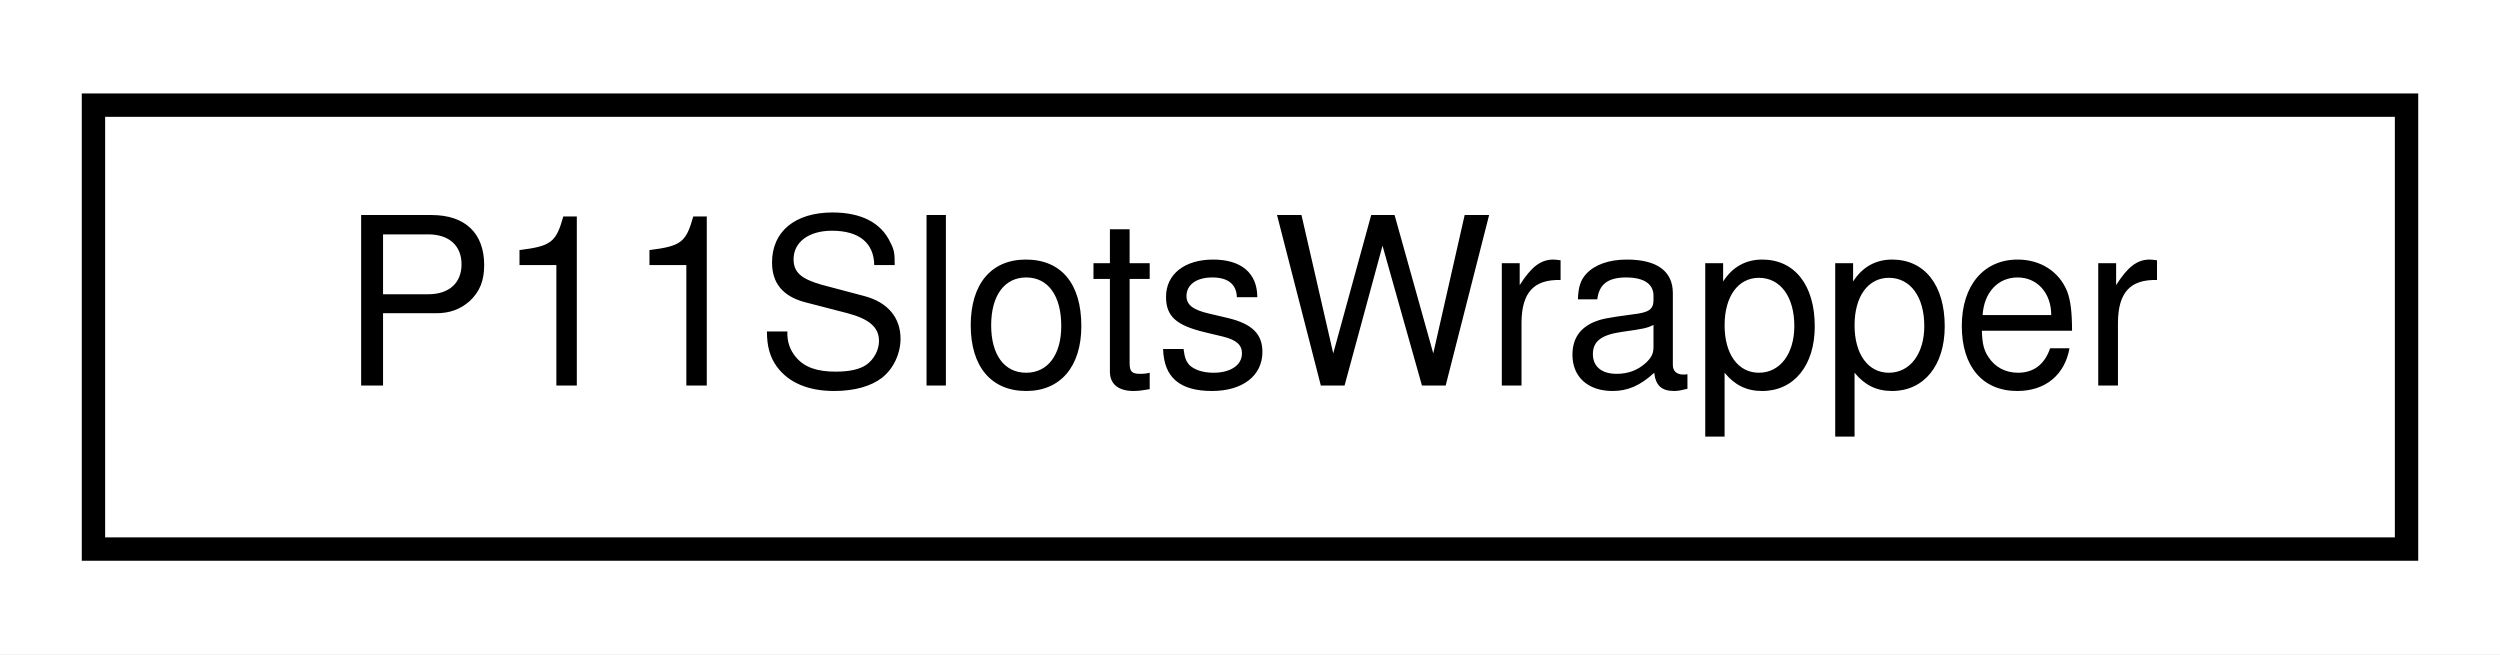
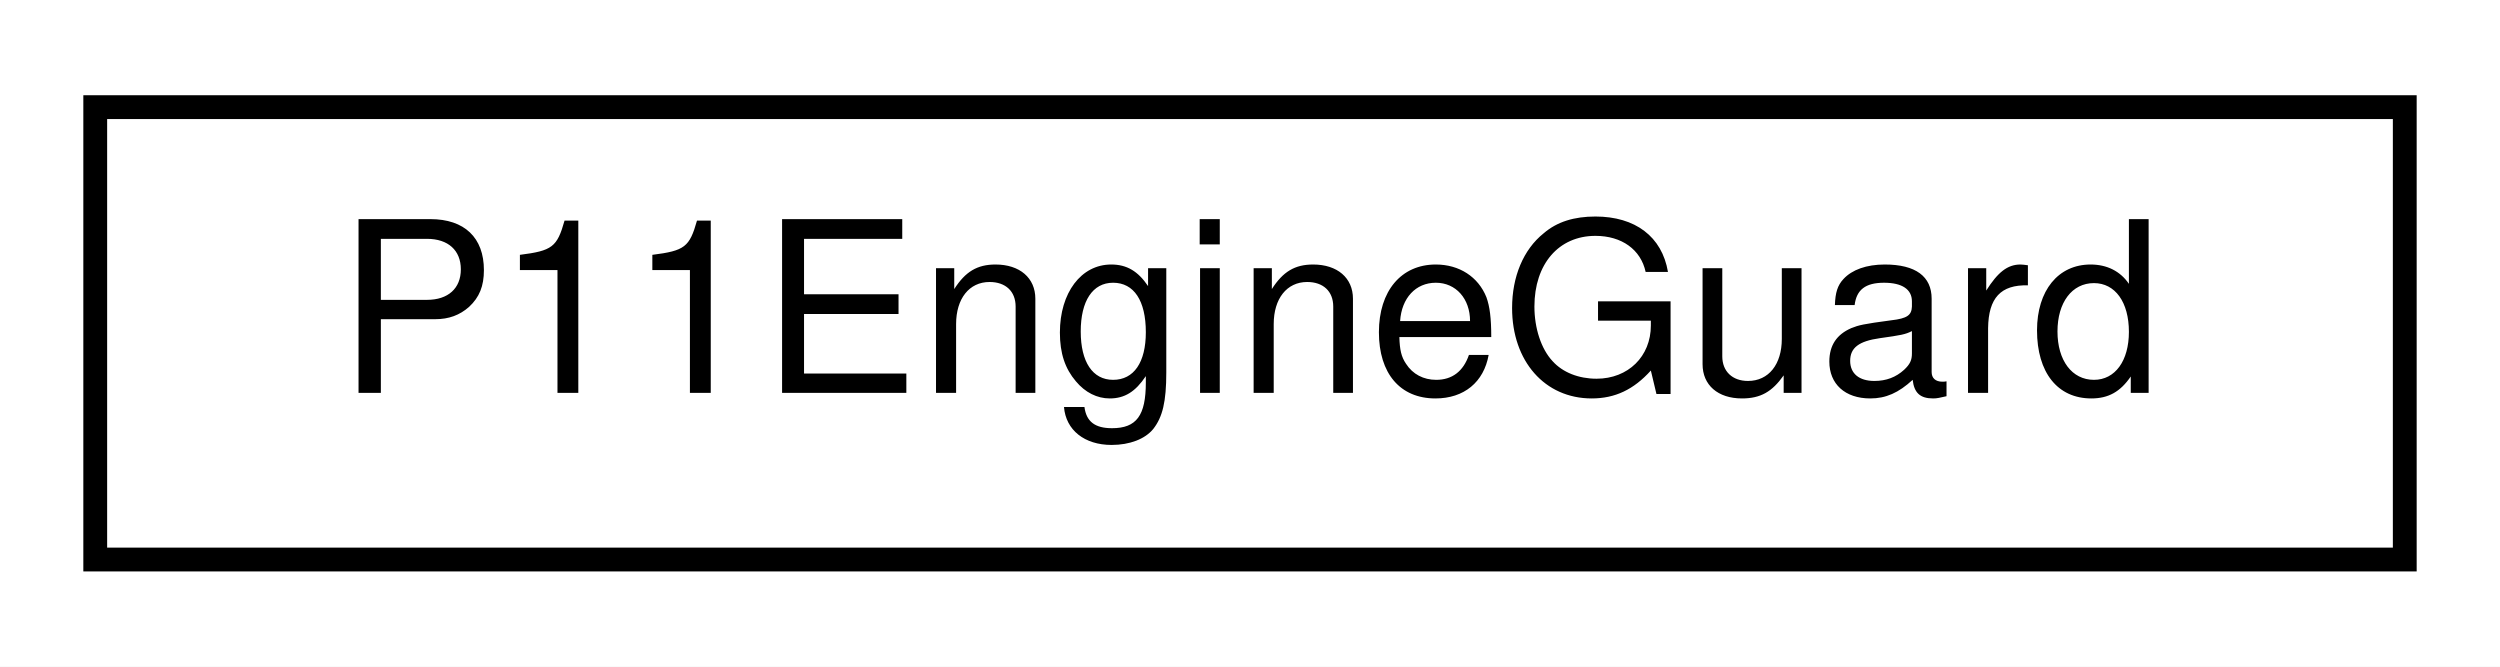
- <svg xmlns="http://www.w3.org/2000/svg" xmlns:xlink="http://www.w3.org/1999/xlink" width="107pt" height="28pt" viewBox="0.00 0.00 107.00 28.00">
+ <svg xmlns="http://www.w3.org/2000/svg" xmlns:xlink="http://www.w3.org/1999/xlink" width="105pt" height="28pt" viewBox="0.00 0.00 105.00 28.00">
  <g id="graph0" class="graph" transform="scale(1 1) rotate(0) translate(4 24)">
-     <polygon fill="white" stroke="transparent" points="-4,4 -4,-24 103,-24 103,4 -4,4" />
+     <polygon fill="white" stroke="transparent" points="-4,4 -4,-24 101,-24 101,4 -4,4" />
    <g id="node1" class="node">
      <g id="a_node1">
-         <a xlink:href="class_p11_slots_wrapper.html" target="_top" xlink:title="P11SlotsWrapper">
-           <polygon fill="white" stroke="black" points="0,-0.5 0,-19.5 99,-19.5 99,-0.5 0,-0.5" />
-           <text text-anchor="middle" x="49.5" y="-7.5" font-family="Helvetica,sans-Serif" font-size="10.00">P11SlotsWrapper</text>
+         <a xlink:href="class_p11_engine_guard.html" target="_top" xlink:title="P11EngineGuard">
+           <polygon fill="white" stroke="black" points="0,-0.5 0,-19.5 97,-19.5 97,-0.5 0,-0.5" />
+           <text text-anchor="middle" x="48.5" y="-7.5" font-family="Helvetica,sans-Serif" font-size="10.00">P11EngineGuard</text>
        </a>
      </g>
    </g>
  </g>
</svg>
